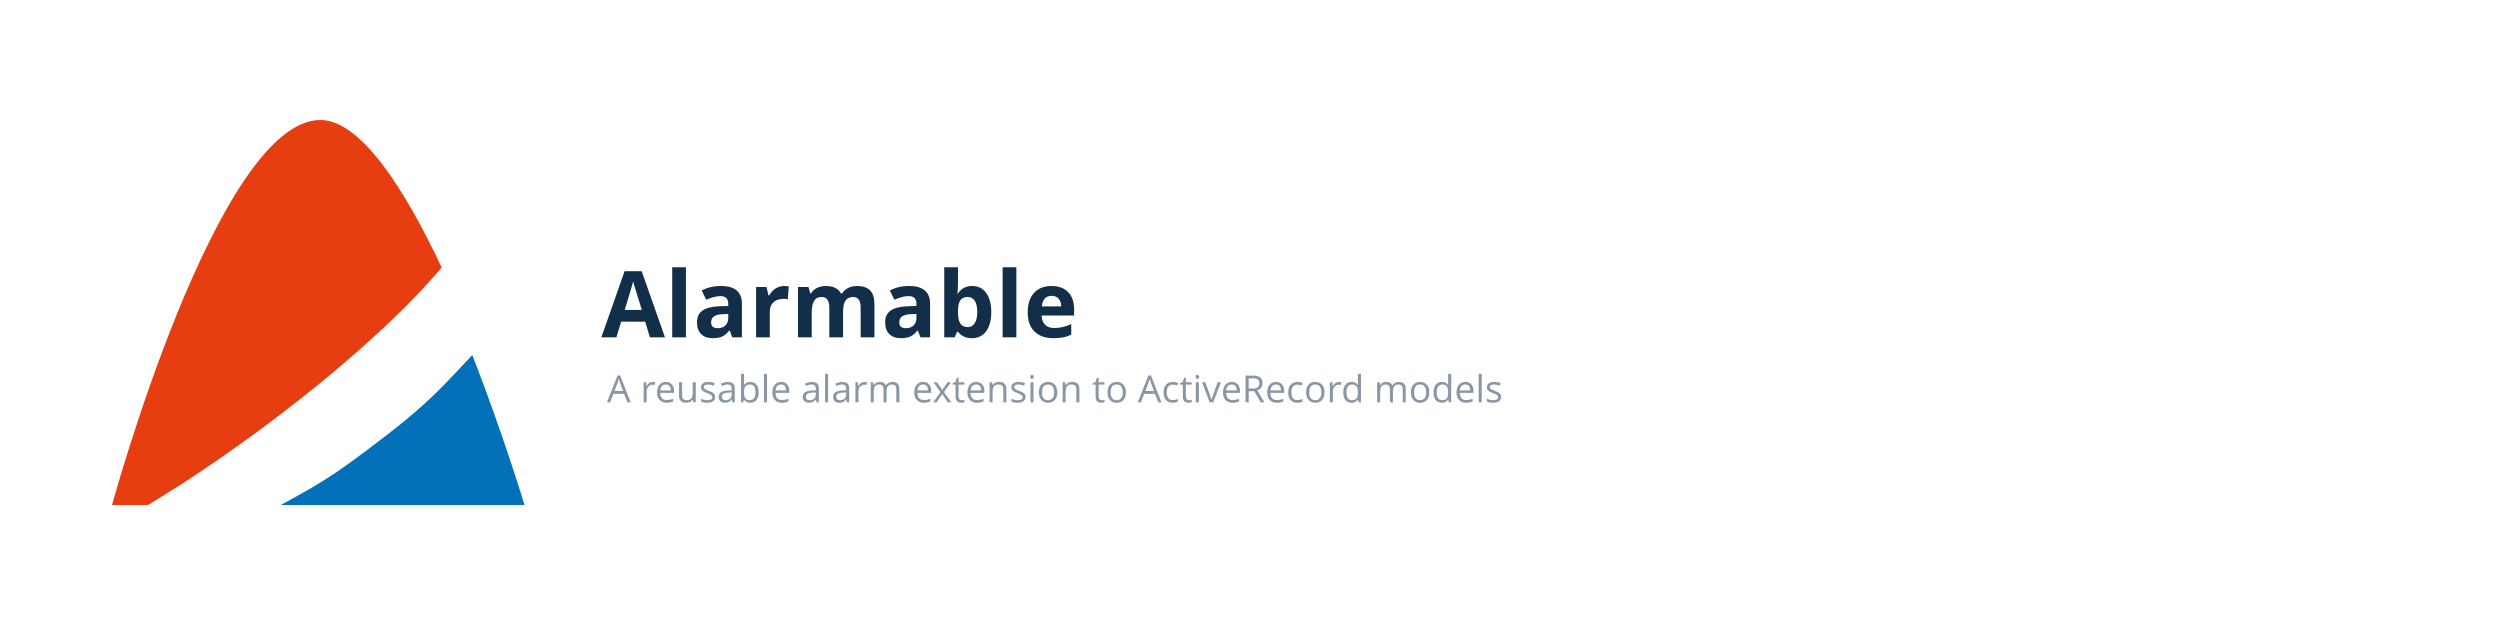
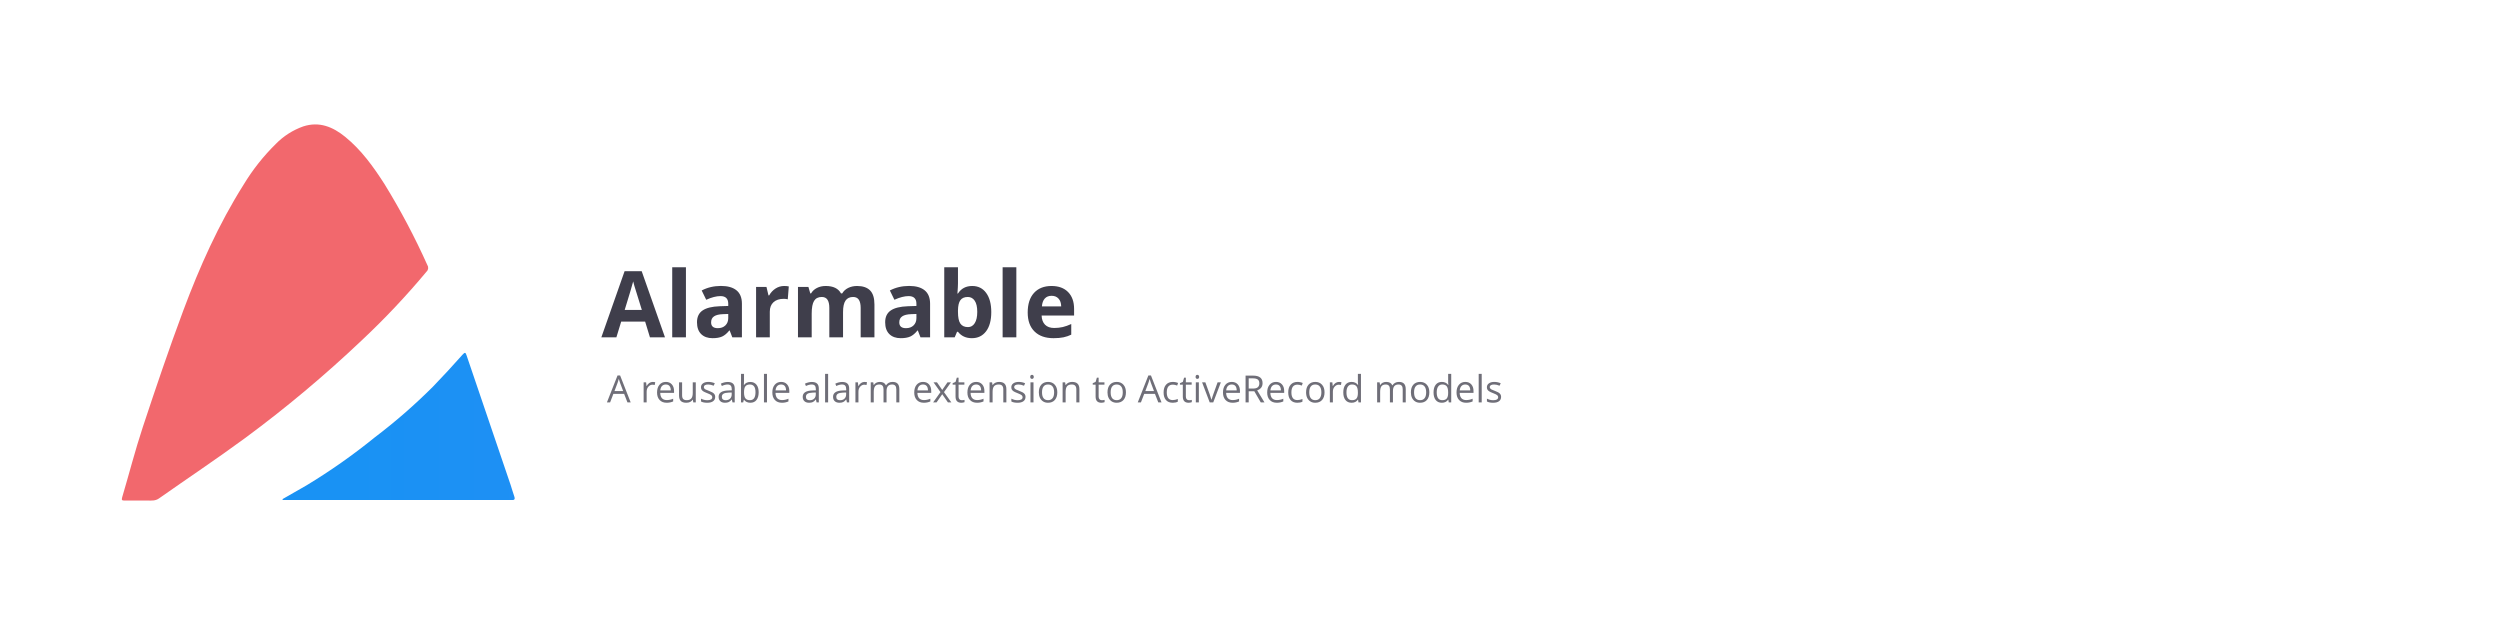
- <svg xmlns="http://www.w3.org/2000/svg" version="1.1" id="Ebene_1" x="0px" y="0px" viewBox="0 0 800 200" xml:space="preserve" width="800" height="200">
-   <defs id="defs31" />
-   <style type="text/css" id="style2">
-     .st0{fill-rule:evenodd;clip-rule:evenodd;fill:#E73E11;}
-     .st1{fill-rule:evenodd;clip-rule:evenodd;fill:#0371B9;}
-     .st2{fill:#132E48;}
-     .st3{font-family:'OpenSans-Bold';}
-     .st4{font-size:29.517px;}
-     .st5{fill-rule:evenodd;clip-rule:evenodd;fill:none;}
-     .st6{opacity:0.5;fill:#132E48;}
-     .st7{font-family:'OpenSans';}
-     .st8{font-size:12px;}
- </style>
-   <g transform="translate(0,1.53584)" id="g828">
-     <g transform="translate(35.93985,35.66416)" id="g8">
-       <path style="clip-rule:evenodd;fill:#e73e11;fill-rule:evenodd" id="path4" d="m -0.1,124.4 c 0,0 33.7,-123.2 66.7,-123.2 12.8,0 26.9,21.9 38.8,47.2 -23.6,27.9 -66.6,59.7 -94,76 -7.1,0 -11.5,0 -11.5,0 z" class="st0" />
-       <path style="clip-rule:evenodd;fill:#0371b9;fill-rule:evenodd" id="path6" d="m 88.1,101.8 c 13.5,-10.4 18.4,-16.2 27.1,-25.4 10,25.7 16.7,48 16.7,48 0,0 -41.4,0 -78,0 14.6,-7.9 18.7,-10.7 34.2,-22.6 z" class="st1" />
-     </g>
-     <text y="106.403" x="192.432" style="font-style:normal;font-variant:normal;font-weight:bold;font-stretch:normal;font-size:29.517px;font-family:'Open Sans', sans-serif;-inkscape-font-specification:'OpenSans-Bold, Bold';font-variant-ligatures:normal;font-variant-caps:normal;font-variant-numeric:normal;font-feature-settings:normal;text-align:start;writing-mode:lr-tb;text-anchor:start;fill:#132e48" id="text10" class="st2 st3 st4">Alarmable</text>
-     <rect style="clip-rule:evenodd;fill:none;fill-rule:evenodd" id="rect12" height="24" width="314.5" class="st5" y="118.064" x="194.24" />
-     <text y="127.221" x="194.217" style="font-size:12px;font-family:'Open Sans', sans-serif;opacity:0.5;fill:#132e48;-inkscape-font-specification:'Open Sans, sans-serif, Normal';font-weight:normal;font-style:normal;font-stretch:normal;font-variant:normal;text-anchor:start;text-align:start;writing-mode:lr;font-variant-ligatures:normal;font-variant-caps:normal;font-variant-numeric:normal;font-feature-settings:normal;" id="text14" class="st6 st7 st8">A reusable alarm extension to ActiveRecord models</text>
+ <svg xmlns="http://www.w3.org/2000/svg" id="hg-readme-banner-v2" viewBox="0 0 800 200" width="800" height="200">
+   <defs>
+     <linearGradient id="a" x1="112.46" y1="309.13" x2="314.5" y2="309.13" gradientUnits="userSpaceOnUse" gradientTransform="translate(-33.985 -122.816)">
+       <stop offset="0" stop-color="#1992f4" />
+       <stop offset="1" stop-color="#2b8af6" />
+     </linearGradient>
+   </defs>
+   <style>.st3{font-family:'OpenSans-Bold'}.st4{font-size:29.517px}.st5{fill-rule:evenodd;clip-rule:evenodd;fill:none}.st7{font-family:'OpenSans'}.st8{font-size:12px}@media (prefers-color-scheme:dark){text{fill:#f0f6fc!important}}</style>
+   <text y="107.939" x="192.432" style="font-family:'Open Sans', sans-serif;-inkscape-font-specification:'OpenSans-Bold, Bold';font-variant-ligatures:normal;font-variant-caps:normal;font-variant-numeric:normal;font-feature-settings:normal;text-align:start" class="st3 st4" font-weight="700" font-size="29.517" font-family="'Open Sans',sans-serif" fill="#3f3e4b">Alarmable</text>
+   <path class="st5" clip-rule="evenodd" fill="none" fill-rule="evenodd" d="M194.24 119.6h314.5v24h-314.5z" />
+   <text y="128.757" x="194.217" style="font-family:'Open Sans', sans-serif;-inkscape-font-specification:'Open Sans, sans-serif, Normal';font-variant-ligatures:normal;font-variant-caps:normal;font-variant-numeric:normal;font-feature-settings:normal;text-align:start" class="st7 st8" font-weight="400" font-size="12" font-family="'Open Sans',sans-serif" opacity=".75" fill="#3f3e4b">A reusable alarm extension to ActiveRecord models</text>
+   <g transform="translate(33.985 122.816)">
+     <path d="M129.427 32.4q-7-20.71-14.09-41.44c-.33-1-.52-1.18-1.34-.25-3.1 3.48-6.25 6.92-9.49 10.26a180.23 180.23 0 0 1-18.54 16.15 193.7 193.7 0 0 1-21.95 15.43c-2.53 1.47-5.08 2.91-7.62 4.36l.11.27h73.05c1 .1 1.4-.13 1-1.22-.4-1.09-.73-2.38-1.13-3.56z" fill="url(#a)" />
+     <path d="M89.077-63.87c-3.57-5.58-7.42-10.95-12.62-15.17-3.93-3.19-8.28-5-13.42-3.32a23 23 0 0 0-8.76 5.6 66.77 66.77 0 0 0-10.34 13.09c-8 12.68-14.06 26.28-19.28 40.25-4.6 12.33-8.82 24.8-12.95 37.29-2.45 7.41-4.39 15-6.61 22.49-.26.88 0 1 .79 1h7.4c1.23 0 2.44.14 3.6-.68 9.17-6.45 18.51-12.67 27.55-19.31a396.21 396.21 0 0 0 37.36-31.3 245.79 245.79 0 0 0 20.74-22 1.6 1.6 0 0 0 .26-2 224.45 224.45 0 0 0-13.72-25.94z" fill="#f2686d" />
  </g>
</svg>
